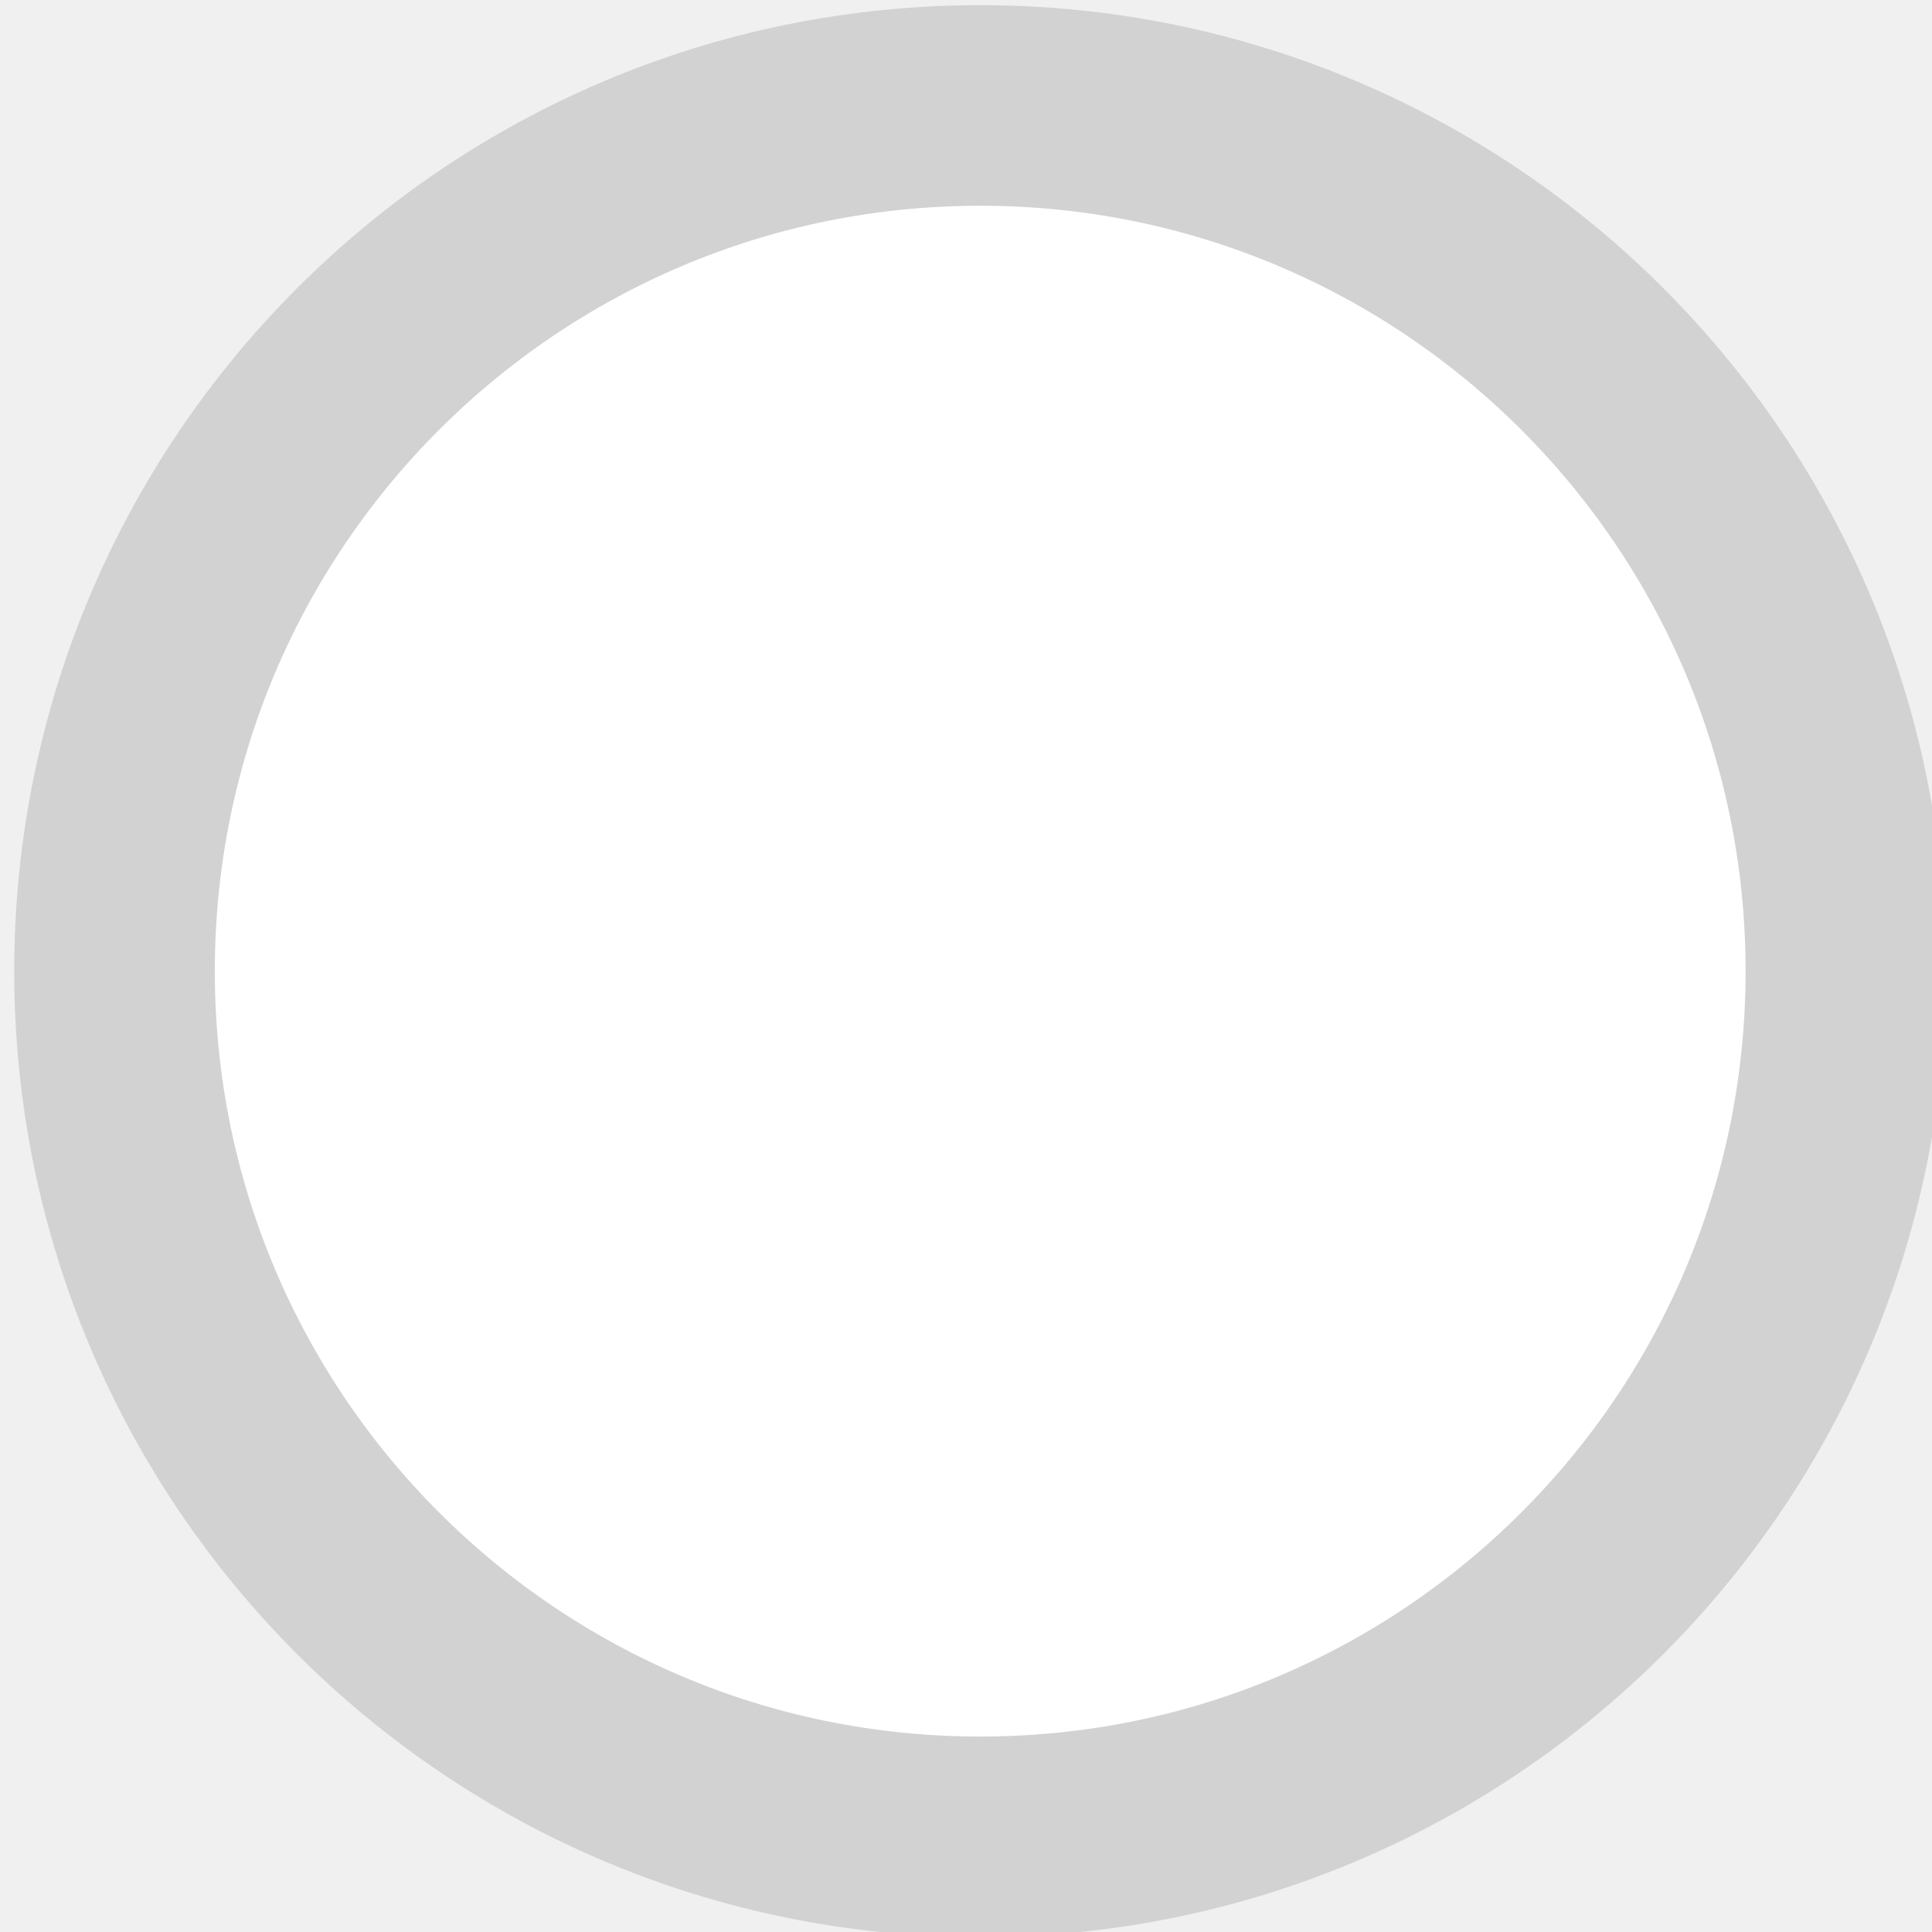
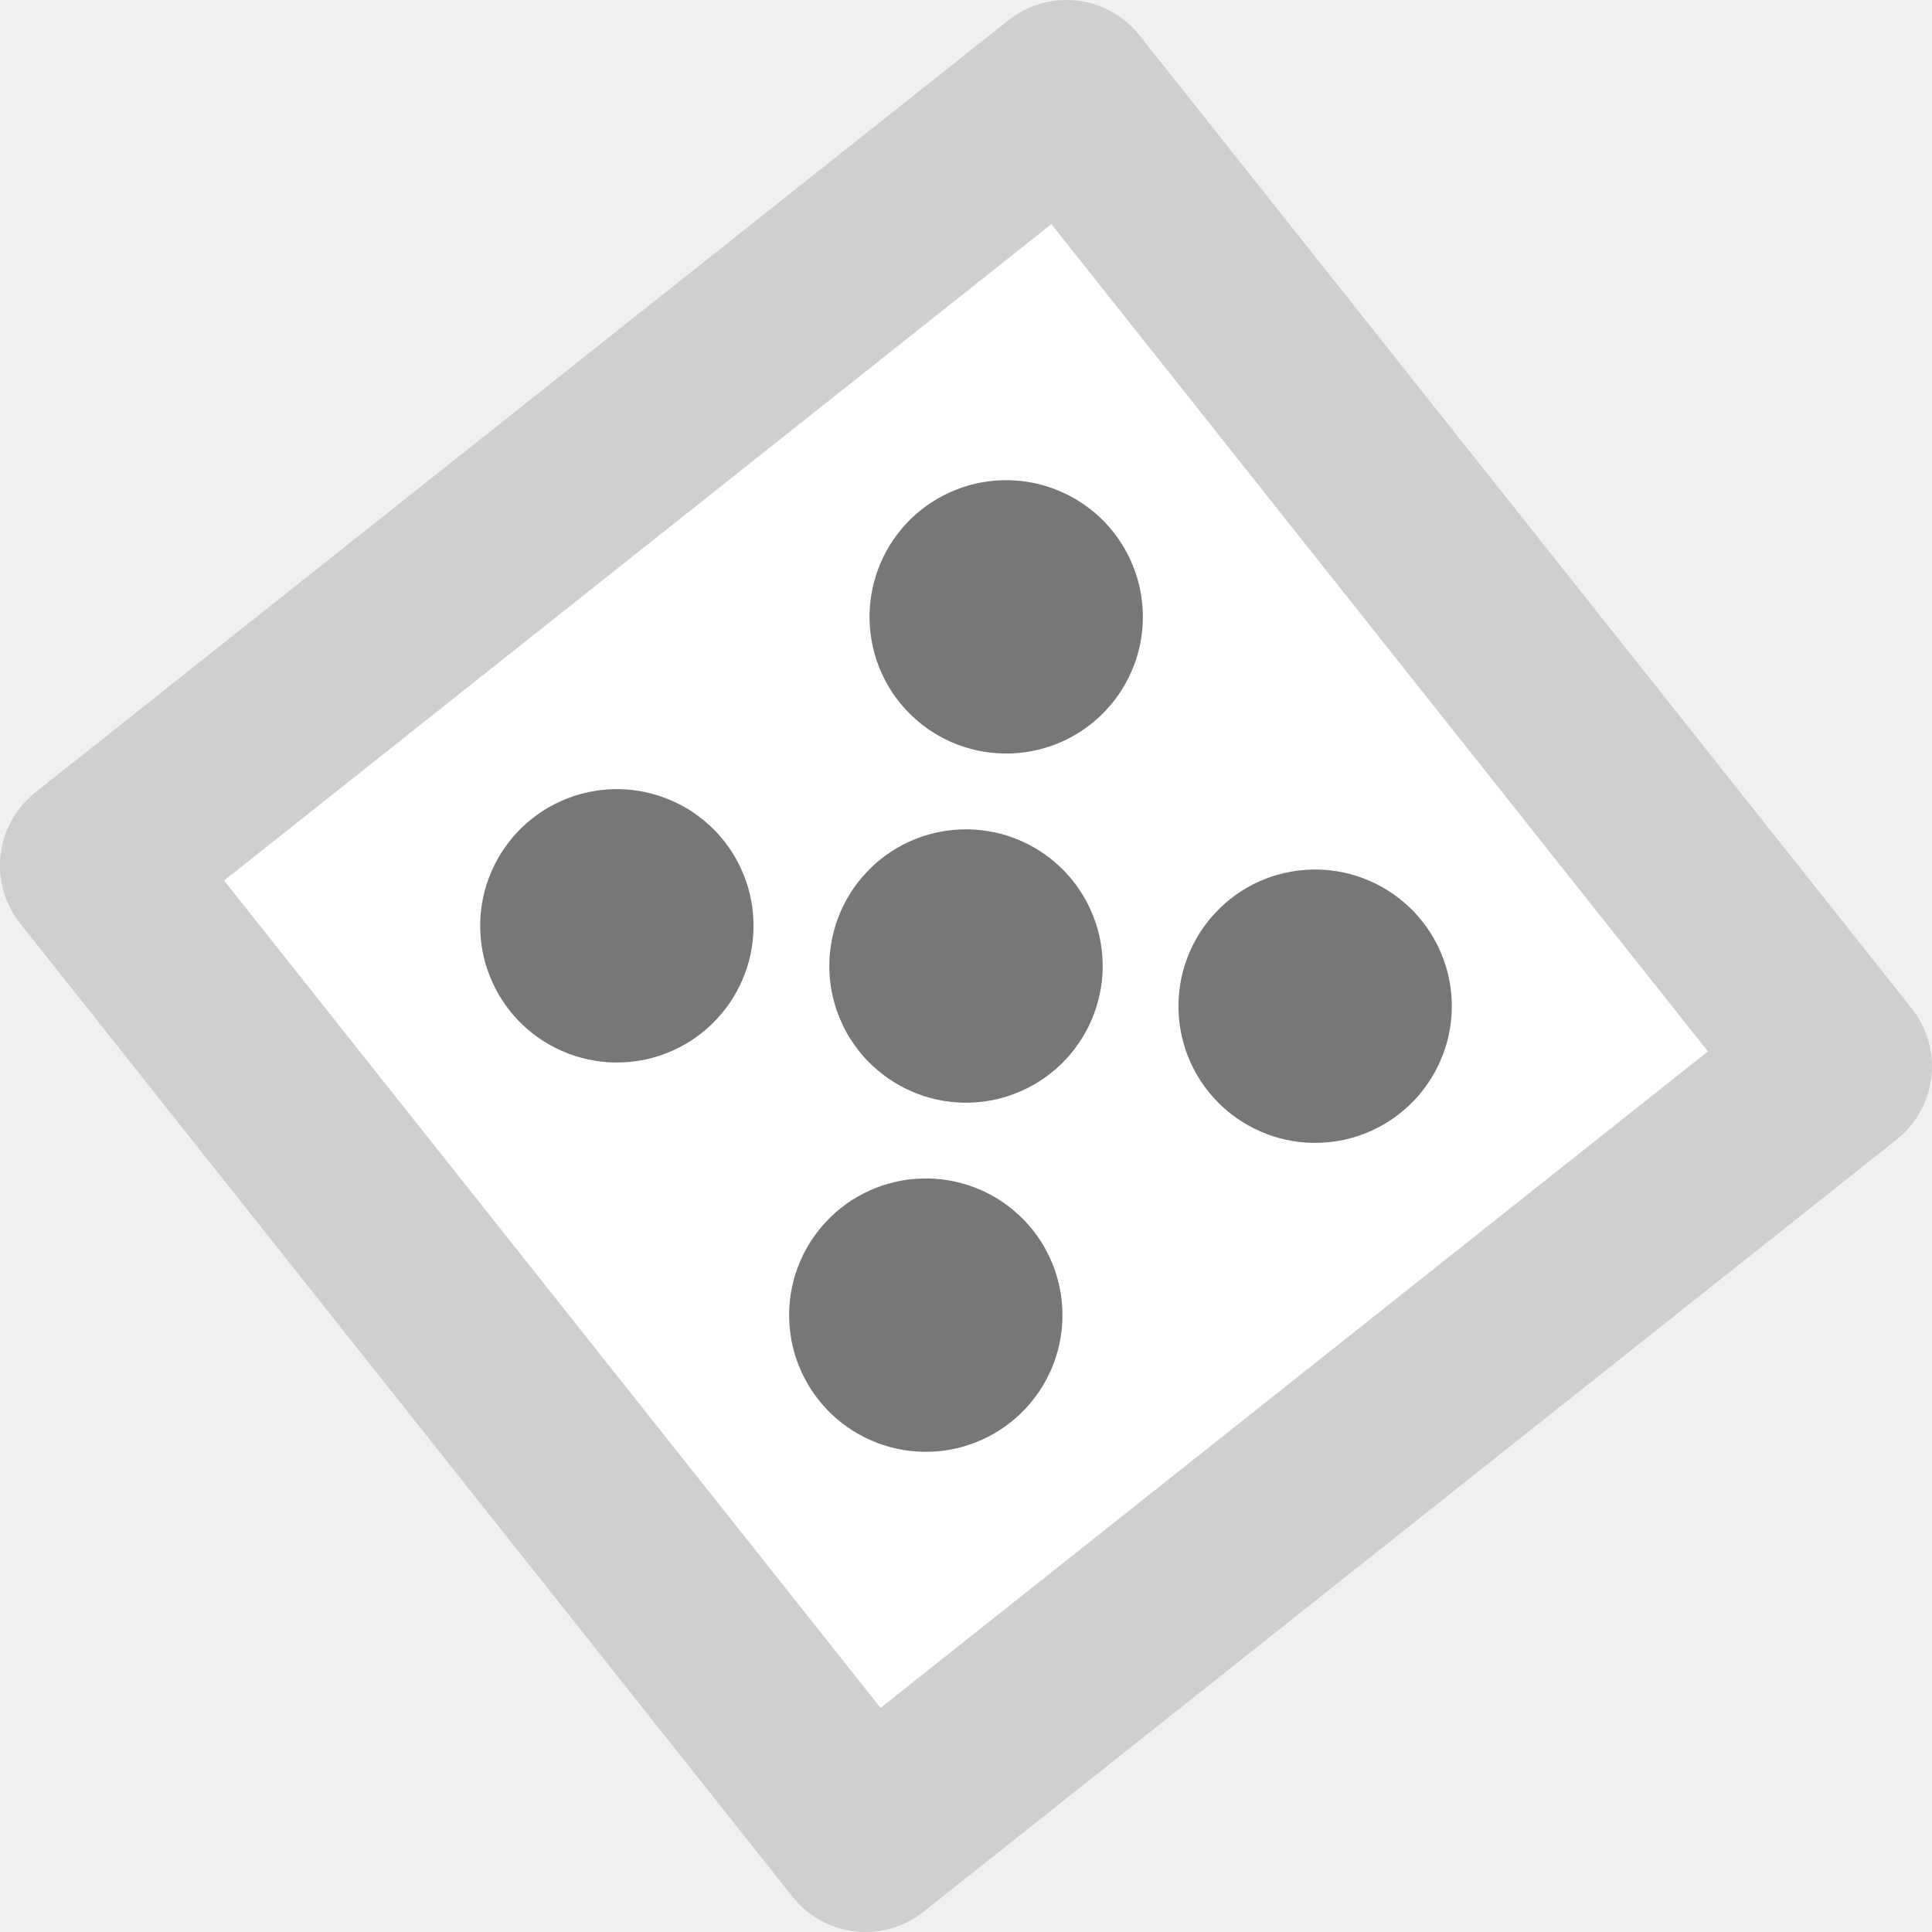
- <svg xmlns="http://www.w3.org/2000/svg" width="200" height="200" viewBox="0 0 52.917 52.917" version="1.1" id="svg1">
-   <defs id="defs1" />
-   <g id="layer1" transform="translate(-68.44436,-66.33549)">
-     <ellipse style="fill:#ffffff;fill-opacity:1;stroke:#d2d2d2;stroke-width:5.494;stroke-dasharray:none;stroke-opacity:1" id="path1" cx="95.292" cy="92.935" rx="23.711" ry="23.711" />
+ <svg xmlns="http://www.w3.org/2000/svg" width="200" height="199.998" version="1.1" id="svg5">
+   <defs id="defs5" />
+   <g id="g5" transform="matrix(4.50182,0,0,4.50182,-147.6007,-115.4442)">
+     <path fill="#ffffff" d="M 57.31,27.787 75.07,50.167 52.69,67.927 34.93,45.547 Z" id="path1" />
+     <path fill="#cfcfcf" d="m 33.597,43.868 22.381,-17.76 q 0.083,-0.065 0.171,-0.122 0.089,-0.058 0.182,-0.106 0.094,-0.048 0.192,-0.086 0.098,-0.039 0.199,-0.068 0.101,-0.029 0.205,-0.048 0.104,-0.019 0.208,-0.027 0.104,-0.008 0.21,-0.007 0.106,0.001 0.21,0.014 0.104,0.013 0.208,0.034 0.104,0.021 0.203,0.054 0.099,0.033 0.197,0.075 0.098,0.042 0.188,0.093 0.092,0.05 0.179,0.11 0.086,0.06 0.167,0.129 0.08,0.068 0.153,0.143 0.073,0.076 0.139,0.159 l 17.76,22.38 q 0.066,0.083 0.123,0.171 0.057,0.088 0.105,0.182 0.048,0.094 0.086,0.192 0.04,0.098 0.068,0.2 0.029,0.1 0.048,0.204 0.019,0.104 0.027,0.208 0.009,0.105 0.007,0.21 -0.002,0.106 -0.014,0.21 -0.012,0.105 -0.034,0.208 -0.022,0.103 -0.054,0.203 -0.032,0.1 -0.074,0.197 -0.042,0.097 -0.094,0.188 -0.05,0.092 -0.11,0.179 -0.06,0.087 -0.129,0.167 -0.068,0.08 -0.143,0.153 -0.076,0.073 -0.158,0.139 l -22.381,17.76 q -0.083,0.066 -0.171,0.123 -0.088,0.057 -0.182,0.105 -0.094,0.048 -0.192,0.087 -0.098,0.039 -0.199,0.067 -0.101,0.028 -0.205,0.048 -0.104,0.02 -0.208,0.027 -0.104,0.007 -0.21,0.007 -0.106,-10e-4 -0.21,-0.013 Q 52.34,70.044 52.237,70.022 52.134,70 52.034,69.968 51.934,69.936 51.837,69.894 51.741,69.852 51.649,69.801 51.557,69.749 51.47,69.69 51.384,69.63 51.303,69.562 51.223,69.494 51.15,69.418 51.077,69.342 51.011,69.26 L 33.251,46.879 q -0.066,-0.083 -0.123,-0.171 -0.057,-0.088 -0.105,-0.182 -0.048,-0.094 -0.086,-0.192 -0.04,-0.098 -0.068,-0.199 -0.028,-0.101 -0.048,-0.205 -0.019,-0.103 -0.027,-0.208 -0.008,-0.105 -0.007,-0.21 0.002,-0.106 0.014,-0.21 0.012,-0.105 0.034,-0.208 0.022,-0.103 0.054,-0.203 0.032,-0.1 0.074,-0.197 0.042,-0.097 0.094,-0.188 0.05,-0.092 0.11,-0.179 0.06,-0.086 0.129,-0.167 0.068,-0.08 0.143,-0.153 0.076,-0.073 0.158,-0.139 M 56.964,30.798 37.94,45.892 53.036,64.916 72.06,49.821 Z" id="path2" />
+     <path fill="#777777" d="m 56.954,50.319 q -0.121,0.096 -0.251,0.18 -0.13,0.084 -0.267,0.154 -0.137,0.07 -0.281,0.127 -0.144,0.057 -0.292,0.1 -0.148,0.043 -0.3,0.07 -0.152,0.027 -0.306,0.04 -0.154,0.013 -0.309,0.01 -0.155,-0.003 -0.307,-0.02 -0.152,-0.017 -0.305,-0.05 -0.15,-0.034 -0.298,-0.08 -0.147,-0.048 -0.288,-0.11 -0.142,-0.06 -0.277,-0.136 -0.135,-0.075 -0.262,-0.163 -0.127,-0.088 -0.244,-0.188 -0.117,-0.1 -0.226,-0.21 -0.109,-0.11 -0.203,-0.232 -0.094,-0.122 -0.18,-0.251 -0.086,-0.129 -0.154,-0.267 -0.068,-0.138 -0.127,-0.281 -0.059,-0.143 -0.1,-0.292 -0.041,-0.149 -0.07,-0.3 -0.027,-0.152 -0.04,-0.306 -0.012,-0.154 -0.01,-0.309 0.003,-0.154 0.02,-0.307 0.018,-0.154 0.051,-0.305 0.033,-0.15 0.08,-0.298 0.047,-0.147 0.109,-0.288 0.061,-0.142 0.136,-0.277 0.075,-0.135 0.163,-0.262 0.088,-0.127 0.188,-0.244 0.1,-0.117 0.21,-0.225 0.11,-0.108 0.232,-0.204 0.122,-0.096 0.251,-0.18 0.13,-0.083 0.267,-0.154 0.138,-0.07 0.281,-0.127 0.143,-0.057 0.292,-0.099 0.149,-0.042 0.3,-0.07 0.151,-0.028 0.306,-0.04 0.155,-0.012 0.309,-0.01 0.154,0.002 0.307,0.02 0.153,0.018 0.305,0.05 0.152,0.032 0.298,0.08 0.146,0.048 0.288,0.109 0.142,0.061 0.277,0.136 0.135,0.075 0.262,0.163 0.127,0.088 0.244,0.188 0.117,0.1 0.226,0.21 0.107,0.112 0.203,0.232 0.096,0.12 0.18,0.251 0.084,0.131 0.154,0.267 0.07,0.138 0.127,0.281 0.057,0.143 0.1,0.292 0.043,0.149 0.07,0.3 0.027,0.153 0.04,0.306 0.012,0.154 0.01,0.309 -0.003,0.154 -0.02,0.307 -0.018,0.154 -0.051,0.305 -0.033,0.15 -0.08,0.298 -0.047,0.147 -0.109,0.288 -0.061,0.142 -0.136,0.277 -0.075,0.135 -0.163,0.262 -0.088,0.127 -0.188,0.245 -0.1,0.118 -0.21,0.225 -0.11,0.107 -0.232,0.203 m 0.924,-8.029 q -0.121,0.097 -0.251,0.18 -0.13,0.084 -0.267,0.155 -0.137,0.071 -0.281,0.127 -0.144,0.056 -0.292,0.099 -0.148,0.043 -0.3,0.07 -0.152,0.027 -0.306,0.04 -0.154,0.013 -0.309,0.01 -0.155,-0.003 -0.307,-0.02 -0.152,-0.017 -0.305,-0.05 -0.15,-0.033 -0.297,-0.08 -0.147,-0.047 -0.29,-0.109 -0.143,-0.062 -0.276,-0.136 -0.133,-0.074 -0.262,-0.163 -0.129,-0.089 -0.244,-0.188 -0.115,-0.099 -0.225,-0.21 -0.108,-0.112 -0.204,-0.232 -0.096,-0.12 -0.18,-0.251 -0.083,-0.13 -0.154,-0.267 -0.07,-0.138 -0.127,-0.281 -0.057,-0.143 -0.099,-0.292 -0.042,-0.149 -0.07,-0.3 -0.028,-0.153 -0.04,-0.306 -0.013,-0.154 -0.01,-0.309 0.002,-0.154 0.02,-0.307 0.018,-0.154 0.05,-0.305 0.033,-0.15 0.08,-0.298 0.047,-0.147 0.109,-0.288 0.061,-0.142 0.136,-0.277 0.075,-0.135 0.163,-0.262 0.088,-0.127 0.188,-0.245 0.1,-0.118 0.21,-0.225 0.112,-0.107 0.232,-0.203 0.12,-0.096 0.251,-0.18 0.131,-0.084 0.267,-0.154 0.138,-0.07 0.281,-0.127 0.143,-0.057 0.292,-0.1 0.149,-0.043 0.3,-0.07 0.153,-0.027 0.306,-0.04 0.154,-0.012 0.309,-0.01 0.154,0.003 0.307,0.02 0.154,0.018 0.305,0.05 0.15,0.034 0.298,0.08 0.147,0.048 0.288,0.11 0.142,0.06 0.277,0.136 0.135,0.075 0.262,0.163 0.127,0.088 0.245,0.187 0.118,0.099 0.225,0.211 0.107,0.112 0.203,0.232 0.096,0.12 0.18,0.251 0.084,0.131 0.154,0.267 0.07,0.136 0.127,0.281 0.057,0.145 0.1,0.292 0.043,0.147 0.07,0.3 0.027,0.153 0.04,0.306 0.013,0.153 0.01,0.309 -0.003,0.156 -0.02,0.307 -0.017,0.151 -0.05,0.305 -0.034,0.15 -0.08,0.297 -0.048,0.147 -0.11,0.29 -0.06,0.14 -0.136,0.276 -0.075,0.135 -0.163,0.262 -0.088,0.127 -0.188,0.244 -0.1,0.117 -0.21,0.225 -0.11,0.108 -0.232,0.204 m -8.953,7.104 q -0.12,0.096 -0.25,0.18 -0.13,0.084 -0.267,0.154 -0.138,0.07 -0.281,0.127 -0.143,0.057 -0.292,0.1 -0.149,0.043 -0.3,0.07 -0.153,0.027 -0.307,0.04 -0.153,0.012 -0.308,0.01 -0.154,-0.003 -0.308,-0.02 -0.153,-0.018 -0.304,-0.051 -0.15,-0.033 -0.298,-0.08 -0.147,-0.047 -0.288,-0.109 -0.142,-0.061 -0.277,-0.136 -0.135,-0.075 -0.262,-0.163 -0.127,-0.088 -0.245,-0.188 -0.118,-0.1 -0.225,-0.21 -0.107,-0.11 -0.203,-0.232 -0.096,-0.122 -0.18,-0.251 -0.083,-0.13 -0.154,-0.267 -0.07,-0.138 -0.127,-0.281 -0.057,-0.143 -0.1,-0.292 -0.043,-0.149 -0.07,-0.3 -0.027,-0.152 -0.04,-0.306 -0.012,-0.154 -0.01,-0.309 0.003,-0.154 0.02,-0.307 0.018,-0.154 0.05,-0.305 0.033,-0.15 0.08,-0.298 0.048,-0.147 0.11,-0.288 0.06,-0.142 0.136,-0.277 0.075,-0.135 0.163,-0.262 0.088,-0.127 0.187,-0.244 0.099,-0.117 0.211,-0.226 0.112,-0.109 0.232,-0.203 0.12,-0.094 0.25,-0.18 0.13,-0.086 0.268,-0.154 0.138,-0.068 0.28,-0.127 0.145,-0.057 0.293,-0.1 0.148,-0.041 0.3,-0.07 0.152,-0.027 0.306,-0.04 0.154,-0.012 0.308,-0.01 0.155,0.003 0.308,0.02 0.154,0.018 0.304,0.051 0.151,0.033 0.298,0.08 0.147,0.047 0.289,0.109 0.142,0.062 0.277,0.136 0.135,0.074 0.262,0.163 0.127,0.089 0.244,0.188 0.117,0.099 0.225,0.21 0.108,0.111 0.204,0.232 0.096,0.121 0.18,0.251 0.084,0.13 0.154,0.267 0.07,0.138 0.127,0.281 0.057,0.143 0.099,0.292 0.042,0.149 0.07,0.3 0.028,0.151 0.04,0.306 0.012,0.155 0.01,0.309 -0.002,0.154 -0.02,0.307 -0.018,0.153 -0.05,0.305 -0.032,0.152 -0.08,0.298 -0.048,0.146 -0.109,0.288 -0.061,0.142 -0.136,0.277 -0.075,0.135 -0.163,0.262 -0.088,0.127 -0.188,0.244 -0.1,0.117 -0.21,0.226 -0.112,0.107 -0.233,0.203 m 7.105,8.952 q -0.121,0.096 -0.251,0.18 -0.13,0.084 -0.267,0.154 -0.137,0.07 -0.281,0.127 -0.144,0.057 -0.292,0.1 -0.148,0.043 -0.3,0.07 -0.153,0.027 -0.306,0.04 -0.154,0.012 -0.309,0.01 -0.154,-0.003 -0.307,-0.02 -0.154,-0.018 -0.305,-0.05 -0.15,-0.033 -0.298,-0.08 -0.147,-0.048 -0.288,-0.11 -0.142,-0.06 -0.277,-0.136 -0.135,-0.075 -0.262,-0.163 -0.127,-0.087 -0.245,-0.187 -0.118,-0.1 -0.225,-0.211 -0.107,-0.111 -0.203,-0.232 -0.096,-0.121 -0.18,-0.25 -0.083,-0.13 -0.154,-0.268 -0.07,-0.137 -0.127,-0.28 -0.057,-0.143 -0.1,-0.293 -0.043,-0.15 -0.07,-0.3 -0.027,-0.152 -0.04,-0.306 -0.012,-0.154 -0.01,-0.308 0.003,-0.155 0.02,-0.308 0.017,-0.153 0.05,-0.304 0.033,-0.151 0.08,-0.298 0.048,-0.147 0.11,-0.289 0.06,-0.142 0.136,-0.277 0.075,-0.135 0.163,-0.261 0.088,-0.127 0.188,-0.245 0.1,-0.118 0.21,-0.225 0.11,-0.107 0.232,-0.204 0.122,-0.097 0.251,-0.18 0.129,-0.083 0.267,-0.153 0.138,-0.07 0.281,-0.128 0.143,-0.058 0.292,-0.099 0.149,-0.041 0.3,-0.07 0.151,-0.029 0.306,-0.04 0.155,-0.011 0.309,-0.01 0.154,10e-4 0.307,0.02 0.153,0.019 0.305,0.05 0.15,0.033 0.298,0.08 0.146,0.047 0.288,0.109 0.142,0.061 0.277,0.136 0.135,0.075 0.262,0.163 0.127,0.088 0.244,0.188 0.117,0.1 0.225,0.21 0.108,0.112 0.204,0.233 0.096,0.12 0.18,0.25 0.084,0.13 0.154,0.268 0.07,0.138 0.127,0.28 0.057,0.142 0.099,0.293 0.042,0.151 0.07,0.3 0.028,0.149 0.04,0.306 0.013,0.154 0.01,0.308 -0.003,0.154 -0.02,0.308 -0.017,0.154 -0.05,0.304 -0.033,0.15 -0.08,0.298 -0.047,0.148 -0.109,0.289 -0.062,0.141 -0.136,0.276 -0.074,0.135 -0.163,0.262 -0.089,0.127 -0.188,0.245 -0.099,0.118 -0.21,0.225 -0.111,0.107 -0.232,0.203 m 8.952,-7.104 q -0.121,0.096 -0.25,0.18 -0.13,0.083 -0.268,0.154 -0.137,0.07 -0.28,0.127 -0.145,0.057 -0.293,0.1 -0.148,0.042 -0.3,0.07 -0.152,0.027 -0.306,0.04 -0.154,0.012 -0.308,0.01 -0.155,-0.003 -0.308,-0.02 -0.154,-0.018 -0.304,-0.05 -0.151,-0.033 -0.298,-0.08 -0.147,-0.048 -0.289,-0.11 -0.142,-0.06 -0.277,-0.136 -0.135,-0.075 -0.262,-0.163 -0.127,-0.088 -0.244,-0.187 -0.117,-0.099 -0.225,-0.211 -0.108,-0.112 -0.204,-0.232 -0.096,-0.12 -0.18,-0.25 -0.084,-0.13 -0.154,-0.268 -0.07,-0.138 -0.127,-0.28 -0.057,-0.145 -0.099,-0.293 -0.042,-0.148 -0.07,-0.3 -0.028,-0.152 -0.04,-0.306 -0.012,-0.154 -0.01,-0.308 0.002,-0.154 0.02,-0.308 0.018,-0.154 0.05,-0.304 0.032,-0.15 0.08,-0.298 0.048,-0.148 0.109,-0.29 0.061,-0.14 0.136,-0.276 0.075,-0.135 0.163,-0.262 0.088,-0.127 0.188,-0.244 0.1,-0.117 0.21,-0.225 0.112,-0.108 0.233,-0.204 0.12,-0.096 0.25,-0.18 0.13,-0.084 0.267,-0.154 0.138,-0.07 0.281,-0.127 0.143,-0.057 0.292,-0.099 0.149,-0.042 0.3,-0.07 0.153,-0.028 0.307,-0.04 0.153,-0.013 0.308,-0.01 0.154,0.002 0.308,0.02 0.153,0.018 0.304,0.05 0.15,0.033 0.298,0.08 0.147,0.047 0.288,0.109 0.142,0.061 0.277,0.136 0.135,0.075 0.262,0.163 0.127,0.088 0.245,0.188 0.118,0.1 0.225,0.21 0.107,0.112 0.203,0.233 0.096,0.12 0.18,0.25 0.084,0.13 0.154,0.267 0.07,0.138 0.127,0.281 0.057,0.143 0.1,0.292 0.043,0.149 0.07,0.3 0.027,0.153 0.04,0.307 0.012,0.153 0.01,0.308 -0.003,0.154 -0.02,0.308 -0.018,0.153 -0.05,0.304 -0.033,0.15 -0.08,0.298 -0.048,0.147 -0.11,0.288 -0.06,0.142 -0.136,0.277 -0.075,0.135 -0.163,0.262 -0.088,0.127 -0.187,0.245 -0.099,0.118 -0.211,0.225 -0.112,0.107 -0.232,0.203" id="path3" />
  </g>
</svg>
